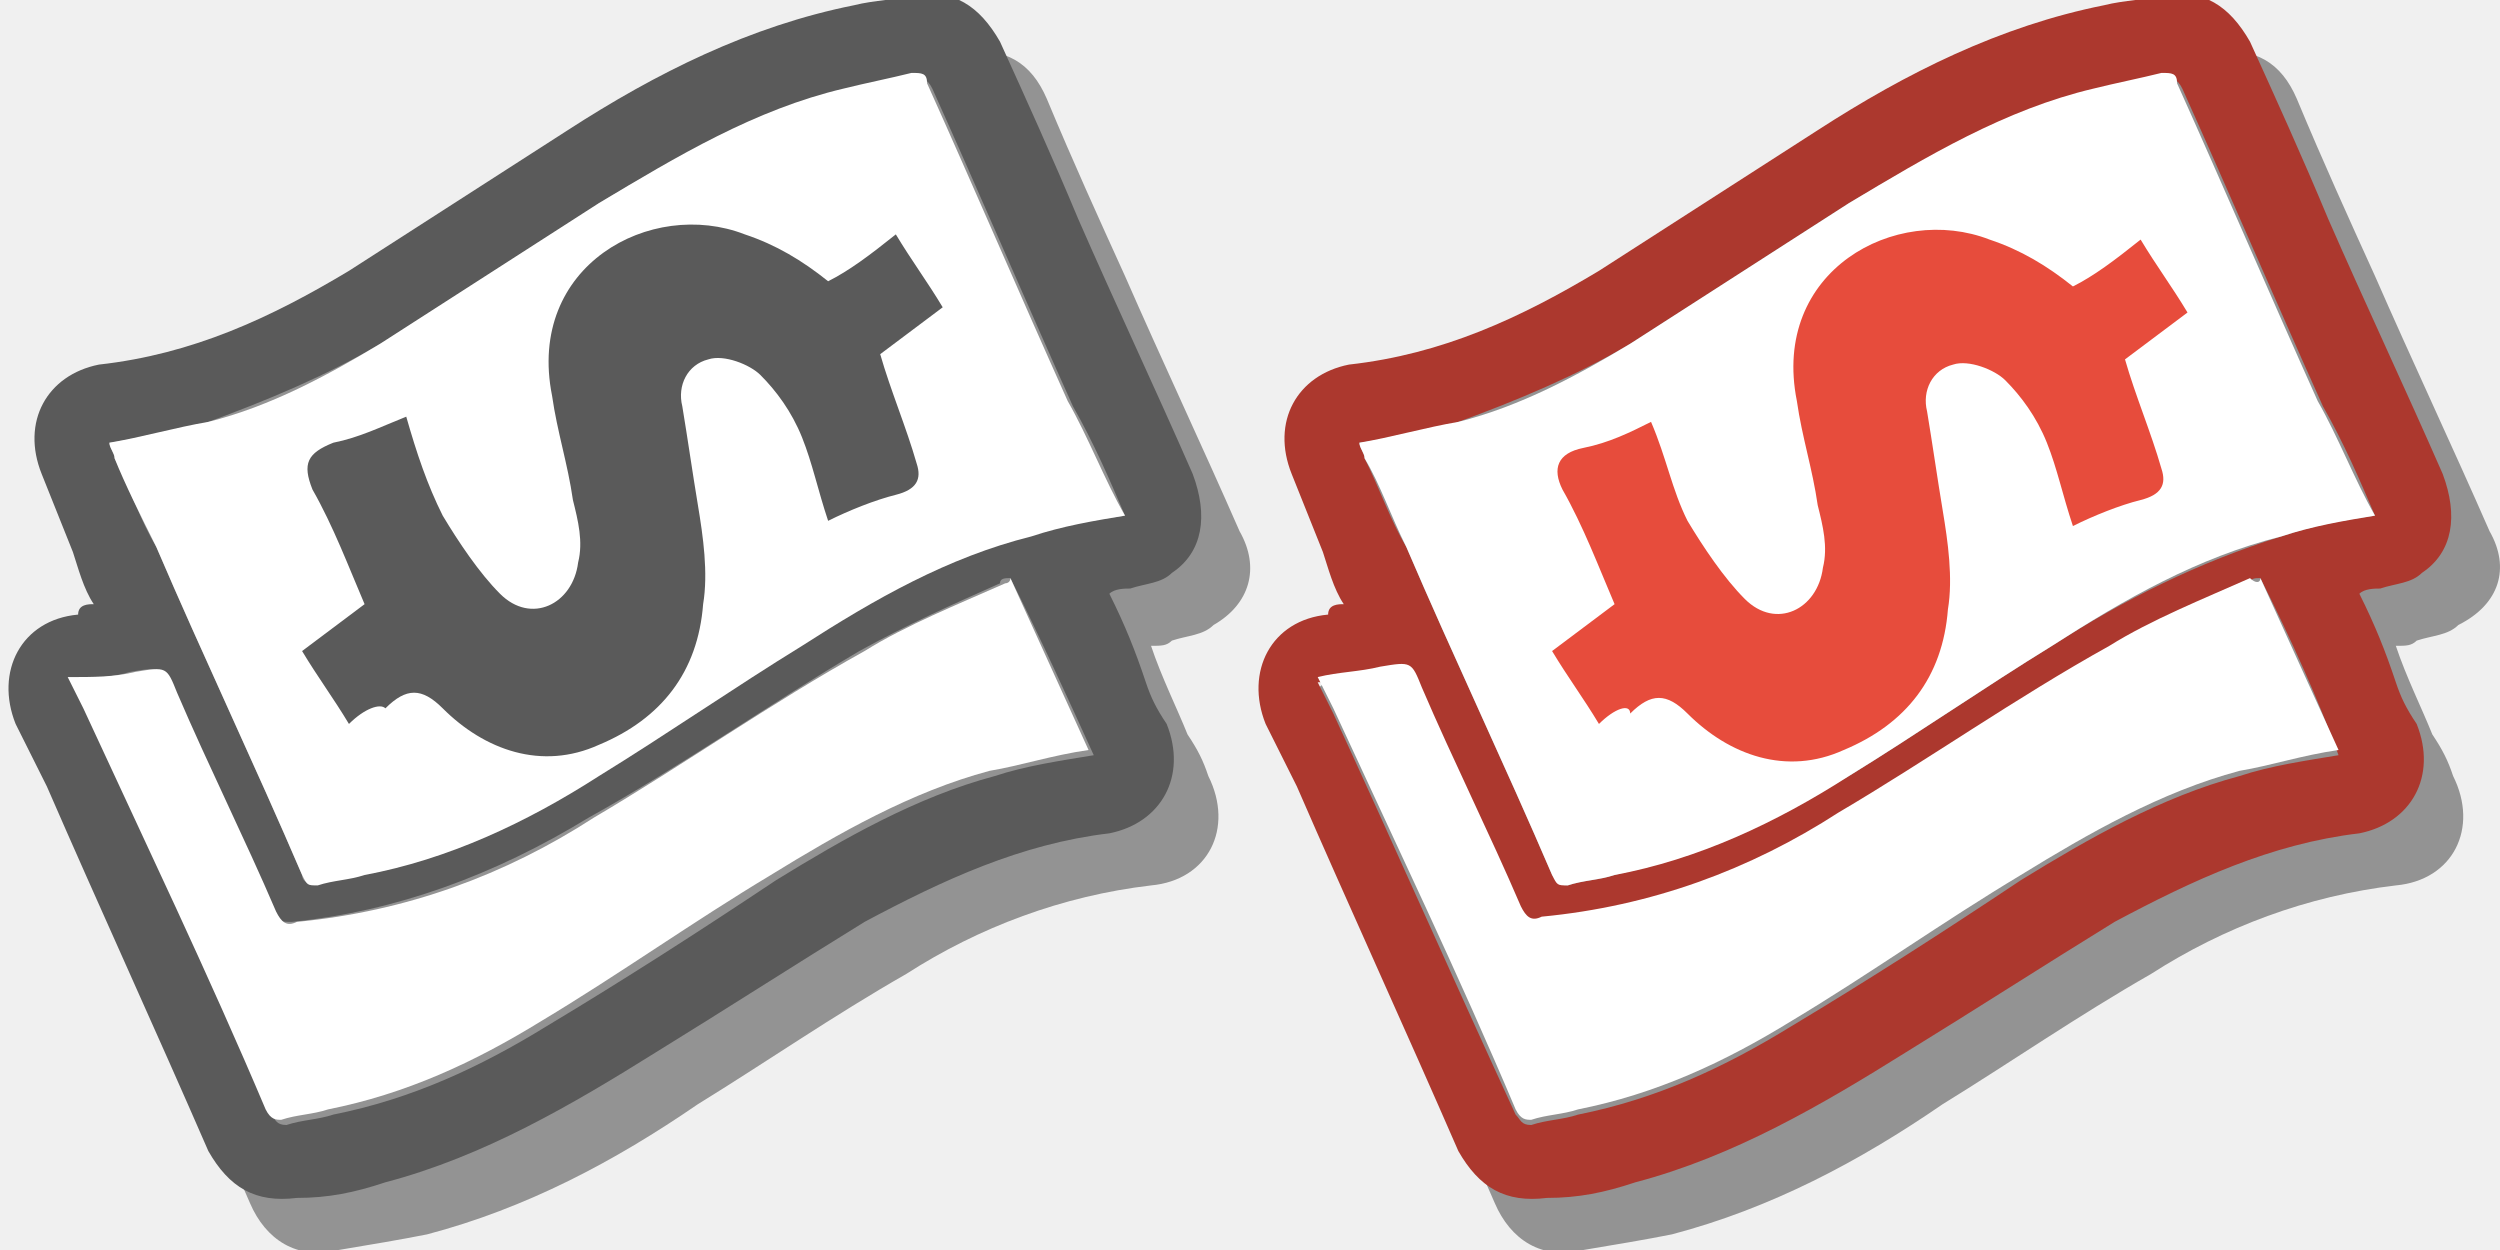
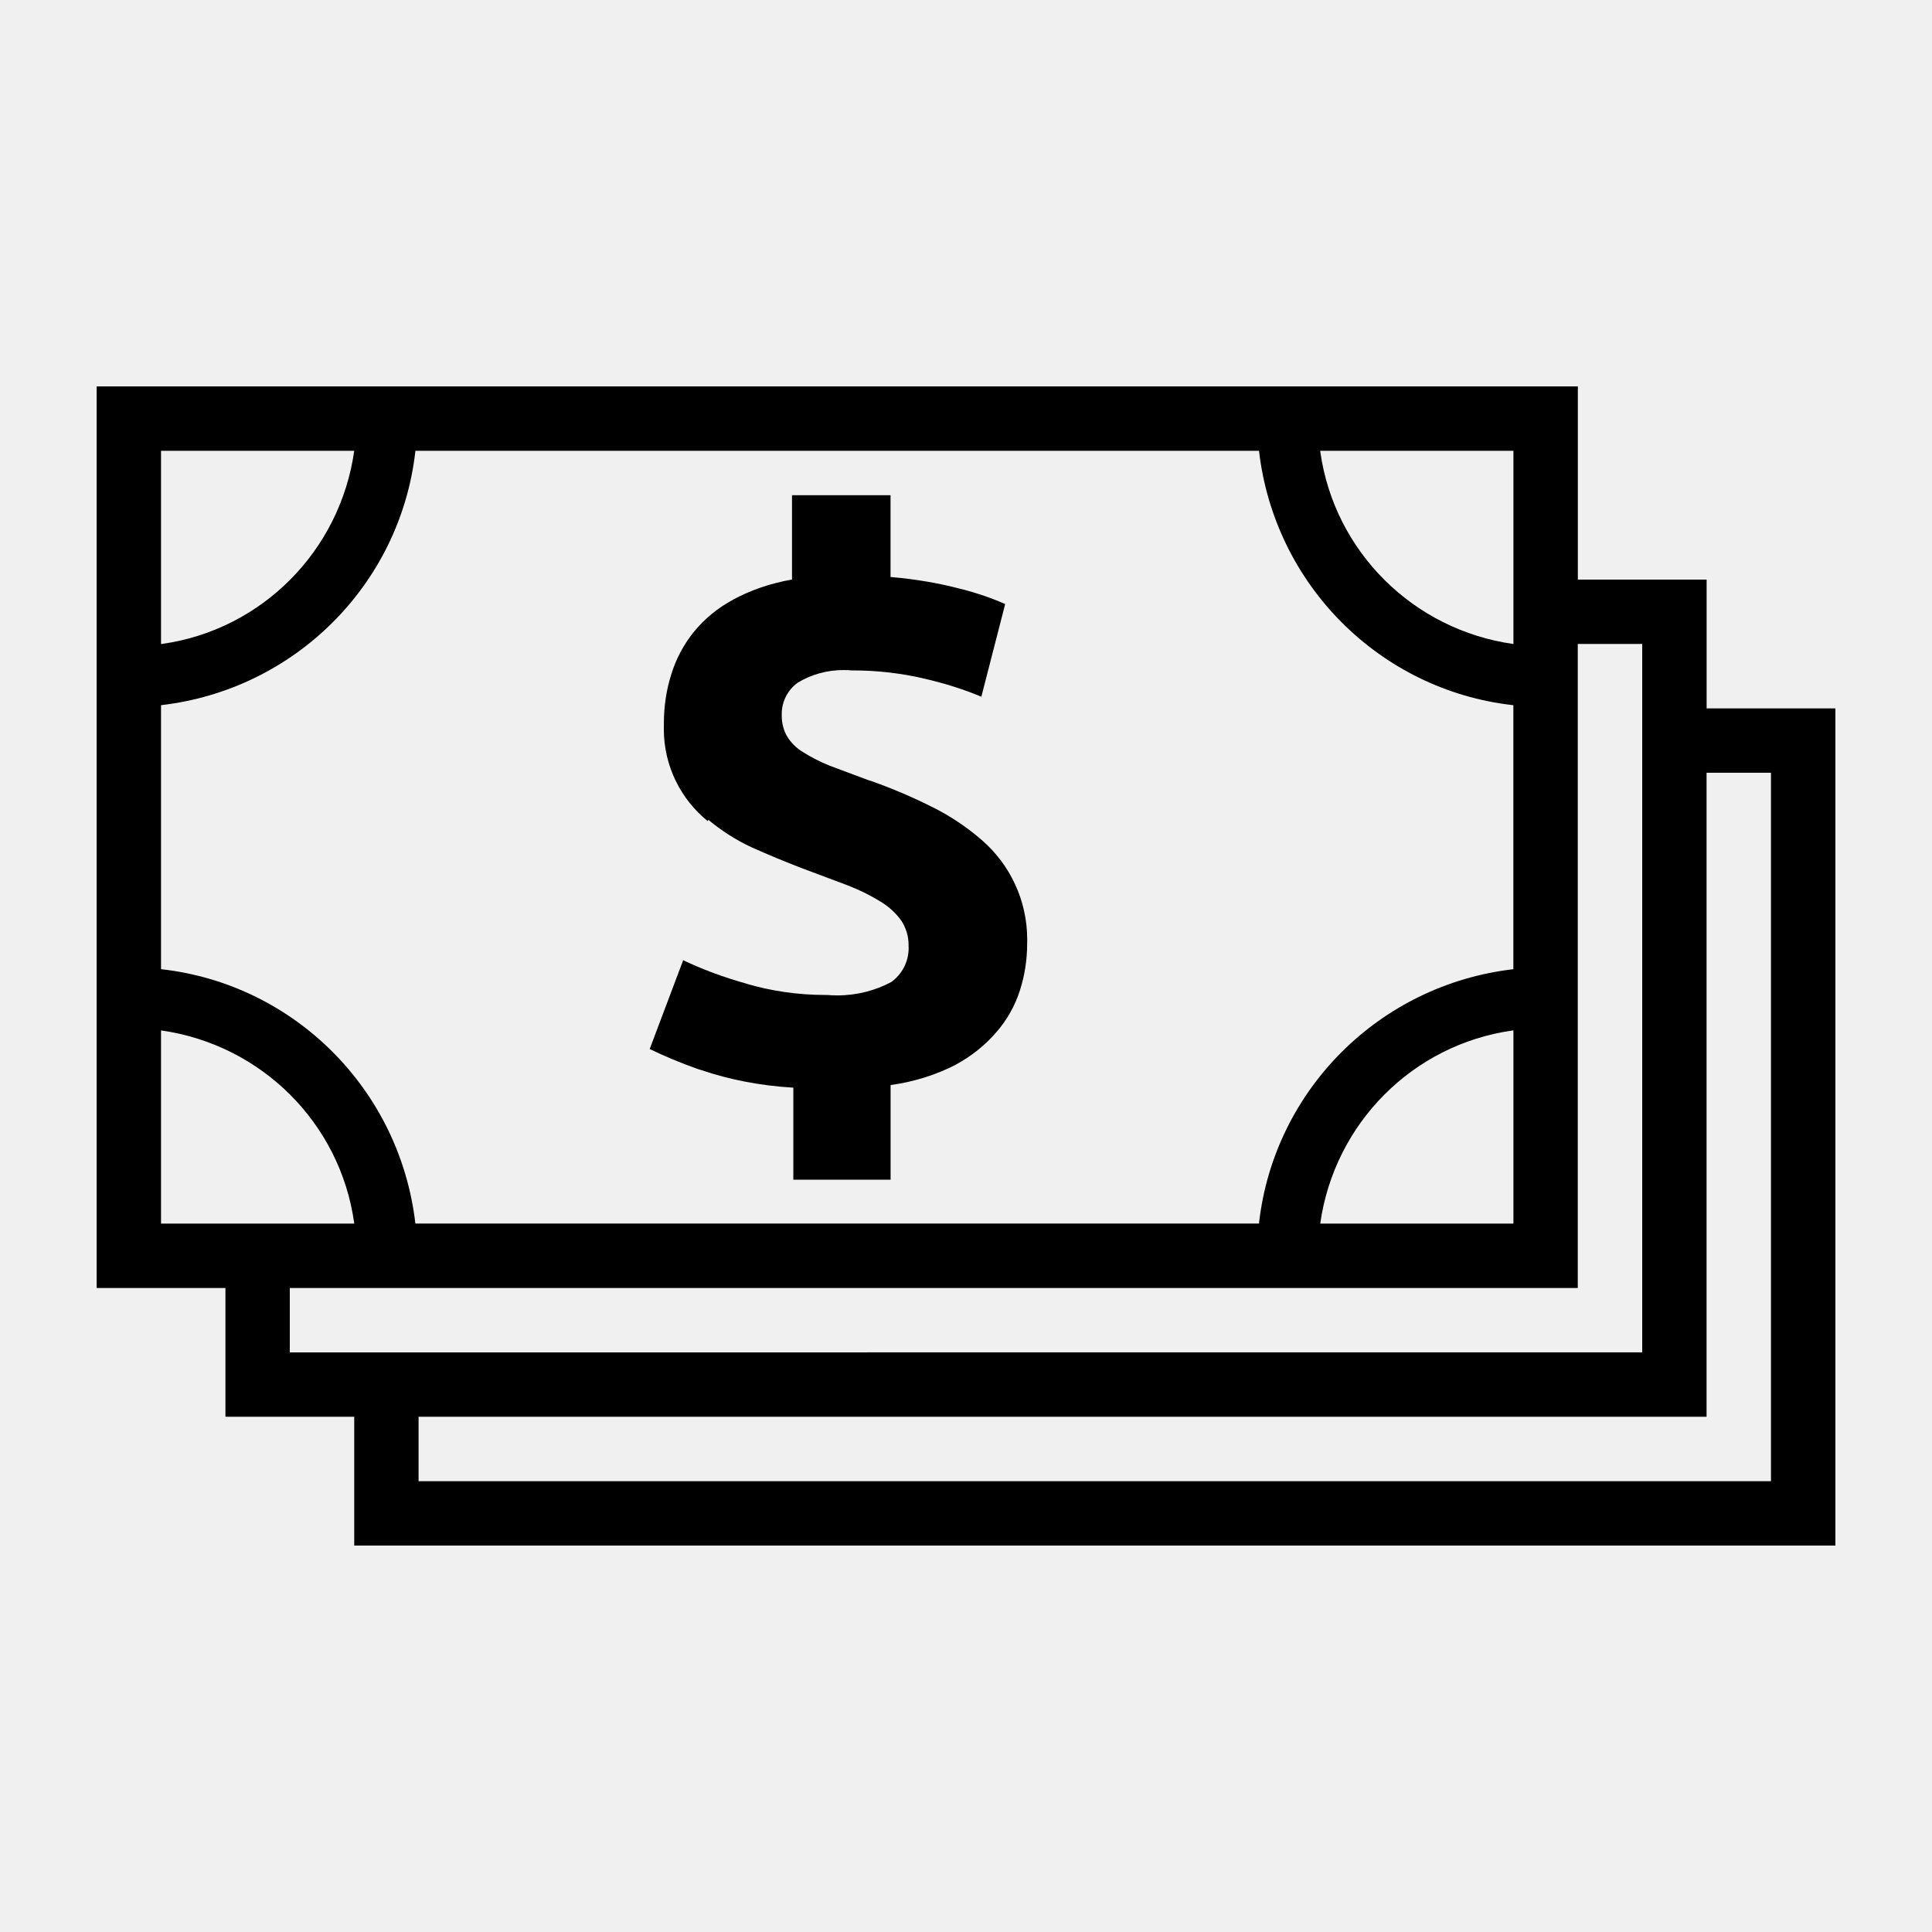
- <svg xmlns="http://www.w3.org/2000/svg" enable-background="new 0 0 48 24" viewBox="0 0 48 24">
-   <path d="m23.8 10.2c-.7-1.6-1.5-3.3-2.2-4.9-.5-1.1-1-2.2-1.5-3.4-.3-.7-.8-1-1.6-.9-.4 0-.8.1-1.2.2-2 .4-3.8 1.3-5.5 2.4-1.4.9-2.8 1.8-4.2 2.7-1.4.9-3 1.5-4.7 1.8-1.1.1-1.5 1.1-1.1 2.1.2.5.4 1 .6 1.5.1.3.3.6.4 1-.2 0-.3.1-.5.1-1.1.2-1.6 1.1-1.2 2.1.2.4.4.8.6 1.2 1 2.3 2.1 4.7 3.1 7 .3.7.9 1.1 1.7.9.6-.1 1.2-.2 1.7-.3 1.9-.5 3.6-1.4 5.2-2.5 1.3-.8 2.6-1.7 4-2.5 1.4-.9 3-1.5 4.7-1.7 1.1-.1 1.6-1.1 1.1-2.1-.1-.3-.2-.5-.4-.8-.2-.5-.5-1.1-.7-1.7.2 0 .3 0 .4-.1.3-.1.6-.1.8-.3.7-.4.9-1.1.5-1.8" fill="#939393" />
-   <path d="m1.8 11.6c-.2-.3-.3-.7-.4-1-.2-.5-.4-1-.6-1.5-.4-1 .1-1.9 1.1-2.1 1.8-.2 3.3-.9 4.8-1.8 1.4-.9 2.8-1.8 4.2-2.7 1.7-1.1 3.5-2 5.5-2.4.4-.1.8-.1 1.2-.2.7-.1 1.2.2 1.6.9.5 1.1 1 2.2 1.5 3.4.7 1.6 1.5 3.3 2.2 4.9.3.8.2 1.5-.4 1.9-.2.2-.5.2-.8.3-.1 0-.3 0-.4.1.3.6.5 1.1.7 1.7.1.3.2.5.4.8.4 1-.1 1.9-1.1 2.1-1.7.2-3.2.9-4.7 1.7-1.3.8-2.7 1.7-4 2.5-1.6 1-3.3 2-5.2 2.5-.6.2-1.1.3-1.7.3-.8.1-1.3-.2-1.7-.9-1-2.3-2.1-4.7-3.1-7-.2-.4-.4-.8-.6-1.2-.4-1 .1-2 1.2-2.1 0-.2.2-.2.3-.2m19.8-1.7c-.3-.7-.6-1.4-1-2.1-.9-2-1.8-4.1-2.7-6.1-.1-.2-.2-.2-.3-.2-.4.1-.9.2-1.3.3-1.8.4-3.3 1.2-4.8 2.1-1.4.9-2.8 1.8-4.2 2.7-1 .6-2.2 1.1-3.3 1.5-.7.2-1.3.3-1.9.4 0 .1.1.2.1.3.3.6.5 1.2.8 1.7.9 2.1 1.9 4.2 2.8 6.3 0 .1.1.2.2.1.3-.1.6-.1.9-.2 1.6-.4 3.1-1.1 4.5-1.9 1.3-.8 2.6-1.7 3.9-2.5 1.4-.9 2.8-1.6 4.4-2.1.7-.1 1.2-.2 1.9-.3m-2.2 1.2c-.1 0-.2 0-.2.1-.9.4-1.8.8-2.7 1.3-1.7 1-3.4 2.2-5.2 3.2-1.8 1.1-3.7 1.8-5.7 2-.2 0-.3 0-.4-.2-.6-1.4-1.3-2.8-1.9-4.2-.2-.5-.2-.5-.8-.4-.3.1-.7.1-1.1.2.1.2.2.4.3.6 1.2 2.6 2.3 5.1 3.5 7.7.1.1.1.2.3.2.3-.1.6-.1.9-.2 1.5-.3 2.8-.9 4.1-1.7 1.5-.9 2.9-1.8 4.4-2.8 1.3-.8 2.7-1.6 4.2-2 .6-.2 1.3-.3 1.9-.4-.5-1.1-1-2.2-1.6-3.4" fill="#5a5a5a" />
-   <g fill="#fff">
-     <path d="m21.6 9.9c-.6.1-1.2.2-1.8.4-1.6.4-3 1.2-4.4 2.1-1.3.8-2.6 1.7-3.9 2.5-1.4.9-2.9 1.6-4.5 1.9-.3.1-.6.1-.9.2-.2 0-.2 0-.3-.2-.9-2.1-1.9-4.2-2.8-6.3-.3-.6-.6-1.2-.8-1.7 0-.1-.1-.2-.1-.3.6-.1 1.3-.3 1.9-.4 1.2-.3 2.3-.9 3.3-1.5 1.4-.9 2.8-1.8 4.2-2.7 1.5-.9 3-1.8 4.7-2.2.4-.1.9-.2 1.3-.3.2 0 .3 0 .3.2.9 2 1.8 4.1 2.7 6.1.4.7.7 1.5 1.1 2.2" />
-     <path d="m19.4 11.1c.5 1.1 1 2.2 1.5 3.3-.7.1-1.3.3-1.9.4-1.5.4-2.9 1.2-4.2 2-1.5.9-2.9 1.9-4.4 2.8-1.3.8-2.6 1.4-4.1 1.7-.3.1-.6.1-.9.2-.1 0-.2 0-.3-.2-1.1-2.6-2.3-5.1-3.5-7.7-.1-.2-.2-.4-.3-.6.5 0 .9 0 1.3-.1.6-.1.6-.1.8.4.6 1.4 1.3 2.8 1.9 4.2.1.2.2.3.4.2 2.1-.2 4-.9 5.7-2 1.7-1 3.4-2.2 5.2-3.2.8-.5 1.8-.9 2.7-1.3 0 0 .1 0 .1-.1" />
-   </g>
-   <path d="m6.7 13.9c-.3-.5-.6-.9-.9-1.4.4-.3.8-.6 1.2-.9-.3-.7-.6-1.5-1-2.2-.2-.5-.1-.7.4-.9.5-.1.9-.3 1.4-.5.2.7.4 1.3.7 1.9.3.5.7 1.1 1.1 1.5.6.6 1.4.2 1.5-.6.1-.4 0-.8-.1-1.2-.1-.7-.3-1.3-.4-2-.5-2.5 1.9-3.8 3.7-3.1.6.2 1.1.5 1.6.9.4-.2.8-.5 1.3-.9.3.5.6.9.9 1.4-.4.3-.8.6-1.2.9.2.7.5 1.4.7 2.1.1.3 0 .5-.4.6-.4.1-.9.3-1.3.5-.2-.6-.3-1.1-.5-1.6-.2-.5-.5-.9-.8-1.2-.2-.2-.7-.4-1-.3-.4.1-.6.5-.5.9.1.6.2 1.3.3 1.9.1.6.2 1.3.1 1.9-.1 1.3-.8 2.2-2 2.7-1.1.5-2.2.1-3-.7-.4-.4-.7-.4-1.1 0-.1-.1-.4 0-.7.3" fill="#5a5a5a" />
-   <path d="m47.8 10.2c-.7-1.6-1.5-3.3-2.2-4.9-.5-1.1-1-2.2-1.5-3.4-.3-.7-.8-1-1.6-.9-.4 0-.8.1-1.2.2-2 .4-3.8 1.3-5.5 2.4-1.4.9-2.8 1.8-4.2 2.7-1.5.9-3.1 1.6-4.8 1.8-1.1.1-1.5 1.1-1.1 2.1.2.5.4 1 .6 1.5.1.3.3.6.4 1-.2 0-.3.1-.5.1-1.1.2-1.6 1.1-1.2 2.1.2.4.4.8.6 1.2 1 2.3 2.1 4.7 3.1 7 .3.7.9 1.1 1.7.9.6-.1 1.2-.2 1.7-.3 1.9-.5 3.6-1.4 5.2-2.5 1.3-.8 2.6-1.7 4-2.5 1.4-.9 3-1.5 4.7-1.7 1.1-.1 1.6-1.1 1.1-2.1-.1-.3-.2-.5-.4-.8-.2-.5-.5-1.1-.7-1.7.2 0 .3 0 .4-.1.3-.1.6-.1.8-.3.8-.4 1-1.1.6-1.8" fill="#939393" />
-   <path d="m25.8 11.6c-.2-.3-.3-.7-.4-1-.2-.5-.4-1-.6-1.5-.4-1 .1-1.9 1.1-2.1 1.8-.2 3.3-.9 4.8-1.8 1.4-.9 2.8-1.8 4.2-2.7 1.7-1.1 3.5-2 5.5-2.4.4-.1.8-.1 1.2-.2.7-.1 1.2.2 1.6.9.5 1.1 1 2.2 1.5 3.4.7 1.6 1.5 3.3 2.2 4.9.3.8.2 1.5-.4 1.9-.2.2-.5.2-.8.3-.1 0-.3 0-.4.1.3.6.5 1.1.7 1.7.1.3.2.5.4.8.4 1-.1 1.9-1.1 2.1-1.7.2-3.2.9-4.7 1.7-1.3.8-2.7 1.7-4 2.5-1.6 1-3.3 2-5.2 2.5-.6.2-1.1.3-1.7.3-.8.1-1.3-.2-1.7-.9-1-2.3-2.1-4.7-3.1-7-.2-.4-.4-.8-.6-1.2-.4-1 .1-2 1.2-2.1 0-.2.2-.2.3-.2m19.8-1.7c-.3-.7-.6-1.4-1-2.1-.9-2-1.8-4.1-2.7-6.1-.1-.2-.2-.2-.3-.2-.4.1-.9.2-1.3.3-1.8.4-3.3 1.2-4.8 2.1-1.4.9-2.8 1.8-4.2 2.7-1 .6-2.2 1.1-3.3 1.5-.6.2-1.2.3-1.9.4 0 .1.1.2.1.3.3.6.5 1.2.8 1.7.9 2.1 1.9 4.2 2.8 6.3.1.1.1.2.3.2.3-.1.6-.1.9-.2 1.6-.4 3.1-1.1 4.5-1.9 1.3-.8 2.6-1.7 3.9-2.5 1.4-.9 2.8-1.6 4.4-2.1.6-.2 1.1-.3 1.8-.4m-2.2 1.2c-.1 0-.2 0-.2.1-.9.4-1.8.8-2.7 1.3-1.7 1-3.4 2.2-5.2 3.2-1.8 1.1-3.7 1.8-5.7 2-.2 0-.3 0-.4-.2-.6-1.4-1.3-2.8-1.9-4.2-.2-.5-.2-.5-.8-.4-.4.1-.8.2-1.2.2.1.2.2.4.3.6 1.2 2.6 2.3 5.1 3.5 7.7.1.1.1.2.3.2.3-.1.6-.1.9-.2 1.5-.3 2.8-.9 4.1-1.7 1.5-.9 2.9-1.8 4.4-2.8 1.3-.8 2.7-1.6 4.2-2 .6-.2 1.3-.3 1.9-.4-.4-1.1-.9-2.2-1.5-3.4" fill="#ac382e" />
-   <g fill="#fff">
-     <path d="m45.6 9.9c-.6.1-1.2.2-1.8.4-1.6.4-3 1.2-4.4 2.1-1.3.8-2.6 1.7-3.9 2.5-1.4.9-2.9 1.6-4.5 1.9-.3.1-.6.1-.9.2-.2 0-.2 0-.3-.2-.9-2.1-1.9-4.2-2.8-6.3-.3-.6-.5-1.2-.8-1.7 0-.1-.1-.2-.1-.3.6-.1 1.3-.3 1.9-.4 1.2-.3 2.3-.9 3.3-1.5 1.4-.9 2.8-1.8 4.2-2.7 1.5-.9 3-1.8 4.7-2.2.4-.1.9-.2 1.3-.3.2 0 .3 0 .3.2.9 2 1.8 4.1 2.7 6.1.4.7.7 1.5 1.1 2.2" />
-     <path d="m43.4 11.1c.5 1.1 1 2.2 1.5 3.3-.7.1-1.3.3-1.9.4-1.5.4-2.9 1.2-4.2 2-1.5.9-2.9 1.9-4.4 2.8-1.3.8-2.6 1.4-4.1 1.7-.3.1-.6.1-.9.2-.1 0-.2 0-.3-.2-1.1-2.6-2.3-5.1-3.5-7.7-.1-.2-.2-.4-.3-.6.4-.1.8-.1 1.2-.2.6-.1.6-.1.8.4.6 1.4 1.3 2.8 1.9 4.2.1.2.2.3.4.2 2.1-.2 4-.9 5.7-2 1.7-1 3.4-2.2 5.2-3.2.8-.5 1.8-.9 2.7-1.3.1.1.2.1.2 0" />
-   </g>
-   <path d="m30.7 13.9c-.3-.5-.6-.9-.9-1.4.4-.3.8-.6 1.2-.9-.3-.7-.6-1.5-1-2.2-.2-.4-.1-.7.4-.8.5-.1.9-.3 1.3-.5.3.7.4 1.3.7 1.9.3.5.7 1.1 1.1 1.5.6.6 1.4.2 1.5-.6.1-.4 0-.8-.1-1.2-.1-.7-.3-1.3-.4-2-.5-2.5 1.9-3.8 3.7-3.1.6.2 1.1.5 1.6.9.4-.2.8-.5 1.3-.9.3.5.6.9.9 1.4-.4.3-.8.6-1.2.9.2.7.5 1.4.7 2.1.1.3 0 .5-.4.6-.4.1-.9.3-1.3.5-.2-.6-.3-1.1-.5-1.6-.2-.5-.5-.9-.8-1.2-.2-.2-.7-.4-1-.3-.4.1-.6.5-.5.9.1.6.2 1.3.3 1.9.1.6.2 1.3.1 1.9-.1 1.3-.8 2.2-2 2.7-1.1.5-2.2.1-3-.7-.4-.4-.7-.4-1.1 0 0-.2-.3-.1-.6.2" fill="#e74c3c" />
+ <svg xmlns="http://www.w3.org/2000/svg" version="1.1" width="32" height="32" viewBox="0 0 32 32">
+   <path class="fill-active" d="M30.4 11.733h-2.133v-2.133h-2.133v-3.2h-24.533v14.933h2.133v2.133h2.133v2.133h24.533zM25.067 7.467v3.2c-1.664-0.235-2.965-1.536-3.198-3.18l-0.002-0.020zM20.853 7.467c0.257 2.216 1.997 3.956 4.191 4.211l0.022 0.002v4.373c-2.216 0.257-3.956 1.997-4.211 4.191l-0.002 0.022h-13.973c-0.257-2.216-1.997-3.956-4.191-4.211l-0.022-0.002v-4.373c2.216-0.257 3.956-1.997 4.211-4.191l0.002-0.022zM25.067 17.067v3.2h-3.2c0.235-1.664 1.536-2.965 3.18-3.198l0.020-0.002zM2.667 7.467h3.2c-0.235 1.664-1.536 2.965-3.18 3.198l-0.020 0.002zM2.667 20.267v-3.2c1.664 0.235 2.965 1.536 3.198 3.18l0.002 0.020zM4.8 22.4v-1.067h21.333v-10.667h1.067v11.733zM29.333 24.533h-22.4v-1.067h21.333v-10.667h1.067z" />
+   <path class="fill-active" d="M11.733 13.579c0.21 0.176 0.449 0.329 0.705 0.45l0.020 0.009q0.405 0.181 0.821 0.341l0.768 0.288c0.214 0.084 0.396 0.177 0.568 0.285l-0.014-0.008c0.132 0.082 0.242 0.185 0.328 0.306l0.002 0.003c0.074 0.113 0.118 0.251 0.118 0.399 0 0.006-0 0.012-0 0.018l0-0.001c0.001 0.010 0.001 0.022 0.001 0.034 0 0.231-0.113 0.436-0.287 0.562l-0.002 0.001c-0.259 0.139-0.567 0.221-0.894 0.221-0.061 0-0.121-0.003-0.18-0.008l0.008 0.001c-0.006 0-0.013 0-0.020 0-0.46 0-0.905-0.066-1.325-0.19l0.033 0.008c-0.414-0.115-0.768-0.25-1.107-0.412l0.040 0.017-0.555 1.472c0.226 0.111 0.511 0.23 0.804 0.334l0.060 0.018c0.446 0.152 0.963 0.255 1.498 0.287l0.017 0.001v1.525h1.611v-1.568c0.398-0.055 0.757-0.171 1.086-0.34l-0.019 0.009c0.271-0.145 0.501-0.33 0.691-0.552l0.003-0.003c0.167-0.195 0.299-0.426 0.38-0.679l0.004-0.014c0.073-0.226 0.116-0.487 0.117-0.757v-0.001c0.001-0.021 0.001-0.046 0.001-0.071 0-0.655-0.288-1.244-0.745-1.644l-0.003-0.002c-0.242-0.211-0.515-0.396-0.81-0.544l-0.022-0.010c-0.286-0.146-0.638-0.298-1.001-0.427l-0.066-0.021-0.629-0.235c-0.169-0.069-0.313-0.144-0.449-0.231l0.011 0.007c-0.11-0.066-0.2-0.156-0.265-0.263l-0.002-0.003c-0.054-0.097-0.085-0.213-0.085-0.336 0-0.006 0-0.011 0-0.017v0.001c-0-0.004-0-0.009-0-0.013 0-0.213 0.104-0.402 0.265-0.519l0.002-0.001c0.217-0.131 0.478-0.208 0.758-0.208 0.045 0 0.089 0.002 0.133 0.006l-0.006-0c0.007-0 0.014-0 0.022-0 0.408 0 0.805 0.047 1.186 0.135l-0.035-0.007c0.379 0.085 0.706 0.191 1.020 0.324l-0.039-0.015 0.395-1.536c-0.209-0.093-0.462-0.181-0.722-0.248l-0.036-0.008c-0.327-0.087-0.716-0.155-1.114-0.19l-0.027-0.002v-1.355h-1.632v1.397c-0.364 0.063-0.69 0.178-0.988 0.339l0.017-0.008c-0.261 0.14-0.481 0.322-0.658 0.54l-0.003 0.004c-0.162 0.202-0.29 0.44-0.369 0.7l-0.004 0.015c-0.075 0.236-0.117 0.508-0.117 0.789 0 0.008 0 0.015 0 0.023v-0.001c-0.001 0.022-0.001 0.049-0.001 0.075 0 0.614 0.282 1.162 0.723 1.522l0.004 0.003z" />
</svg>
